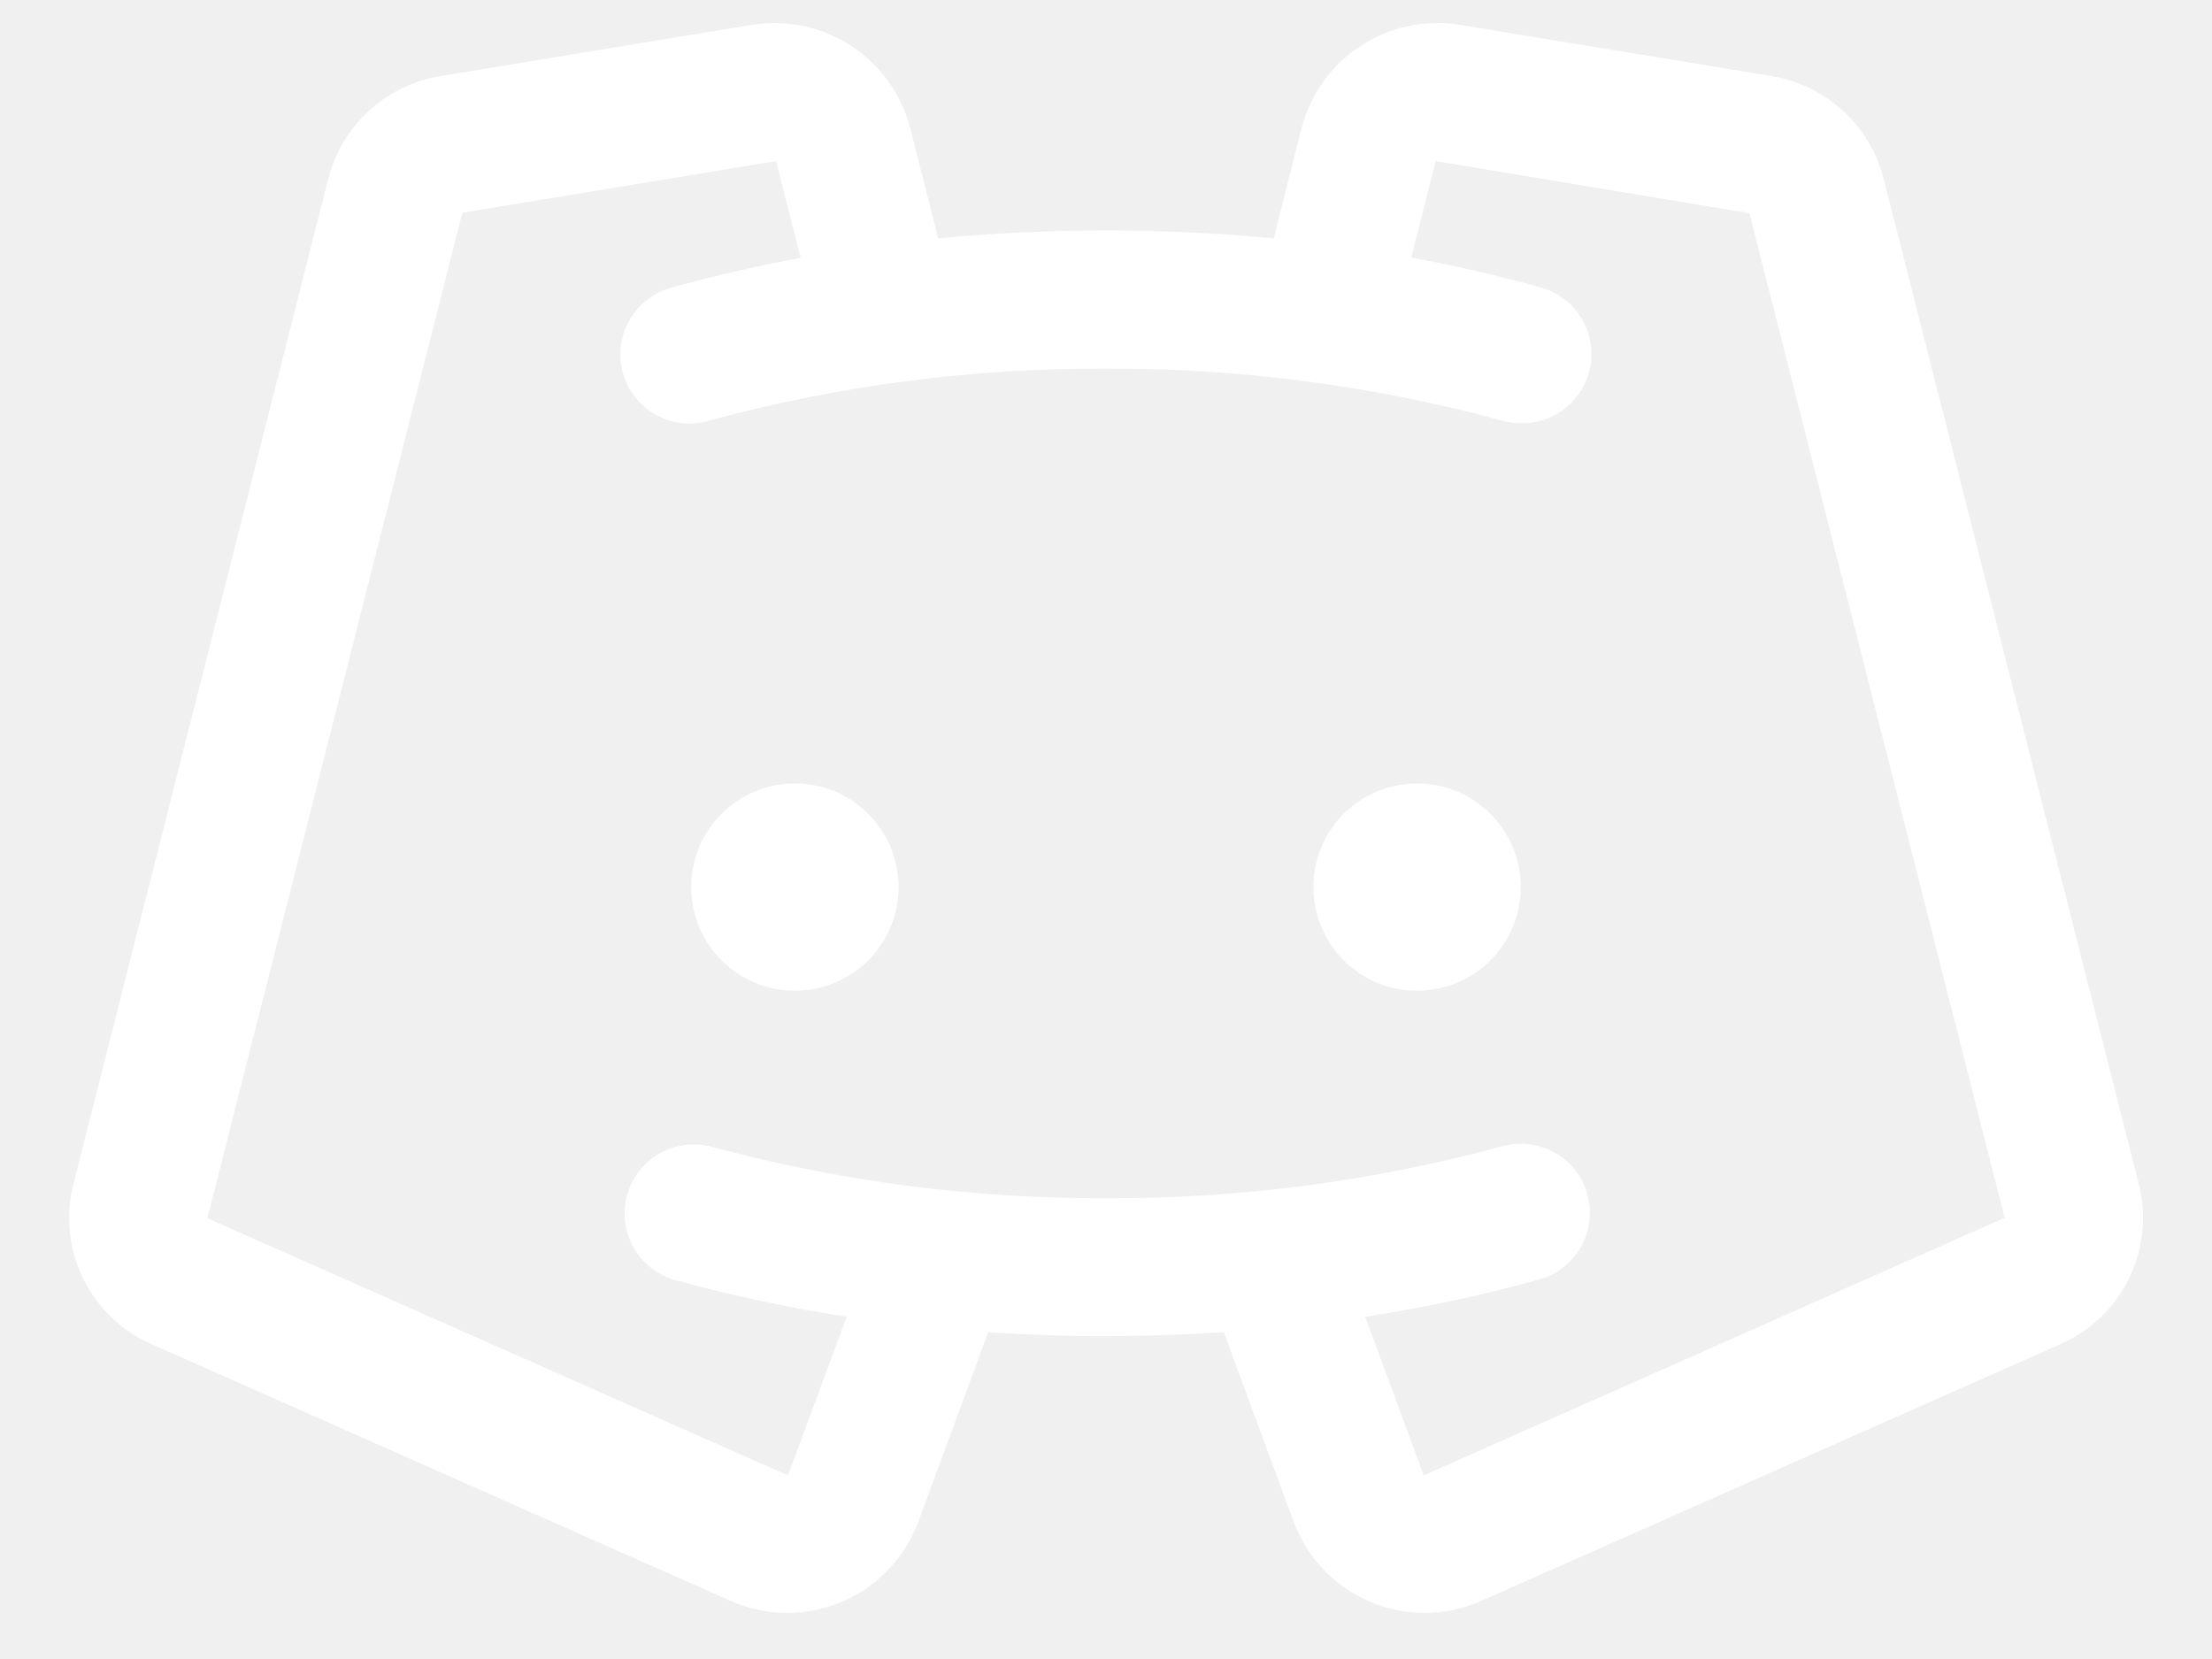
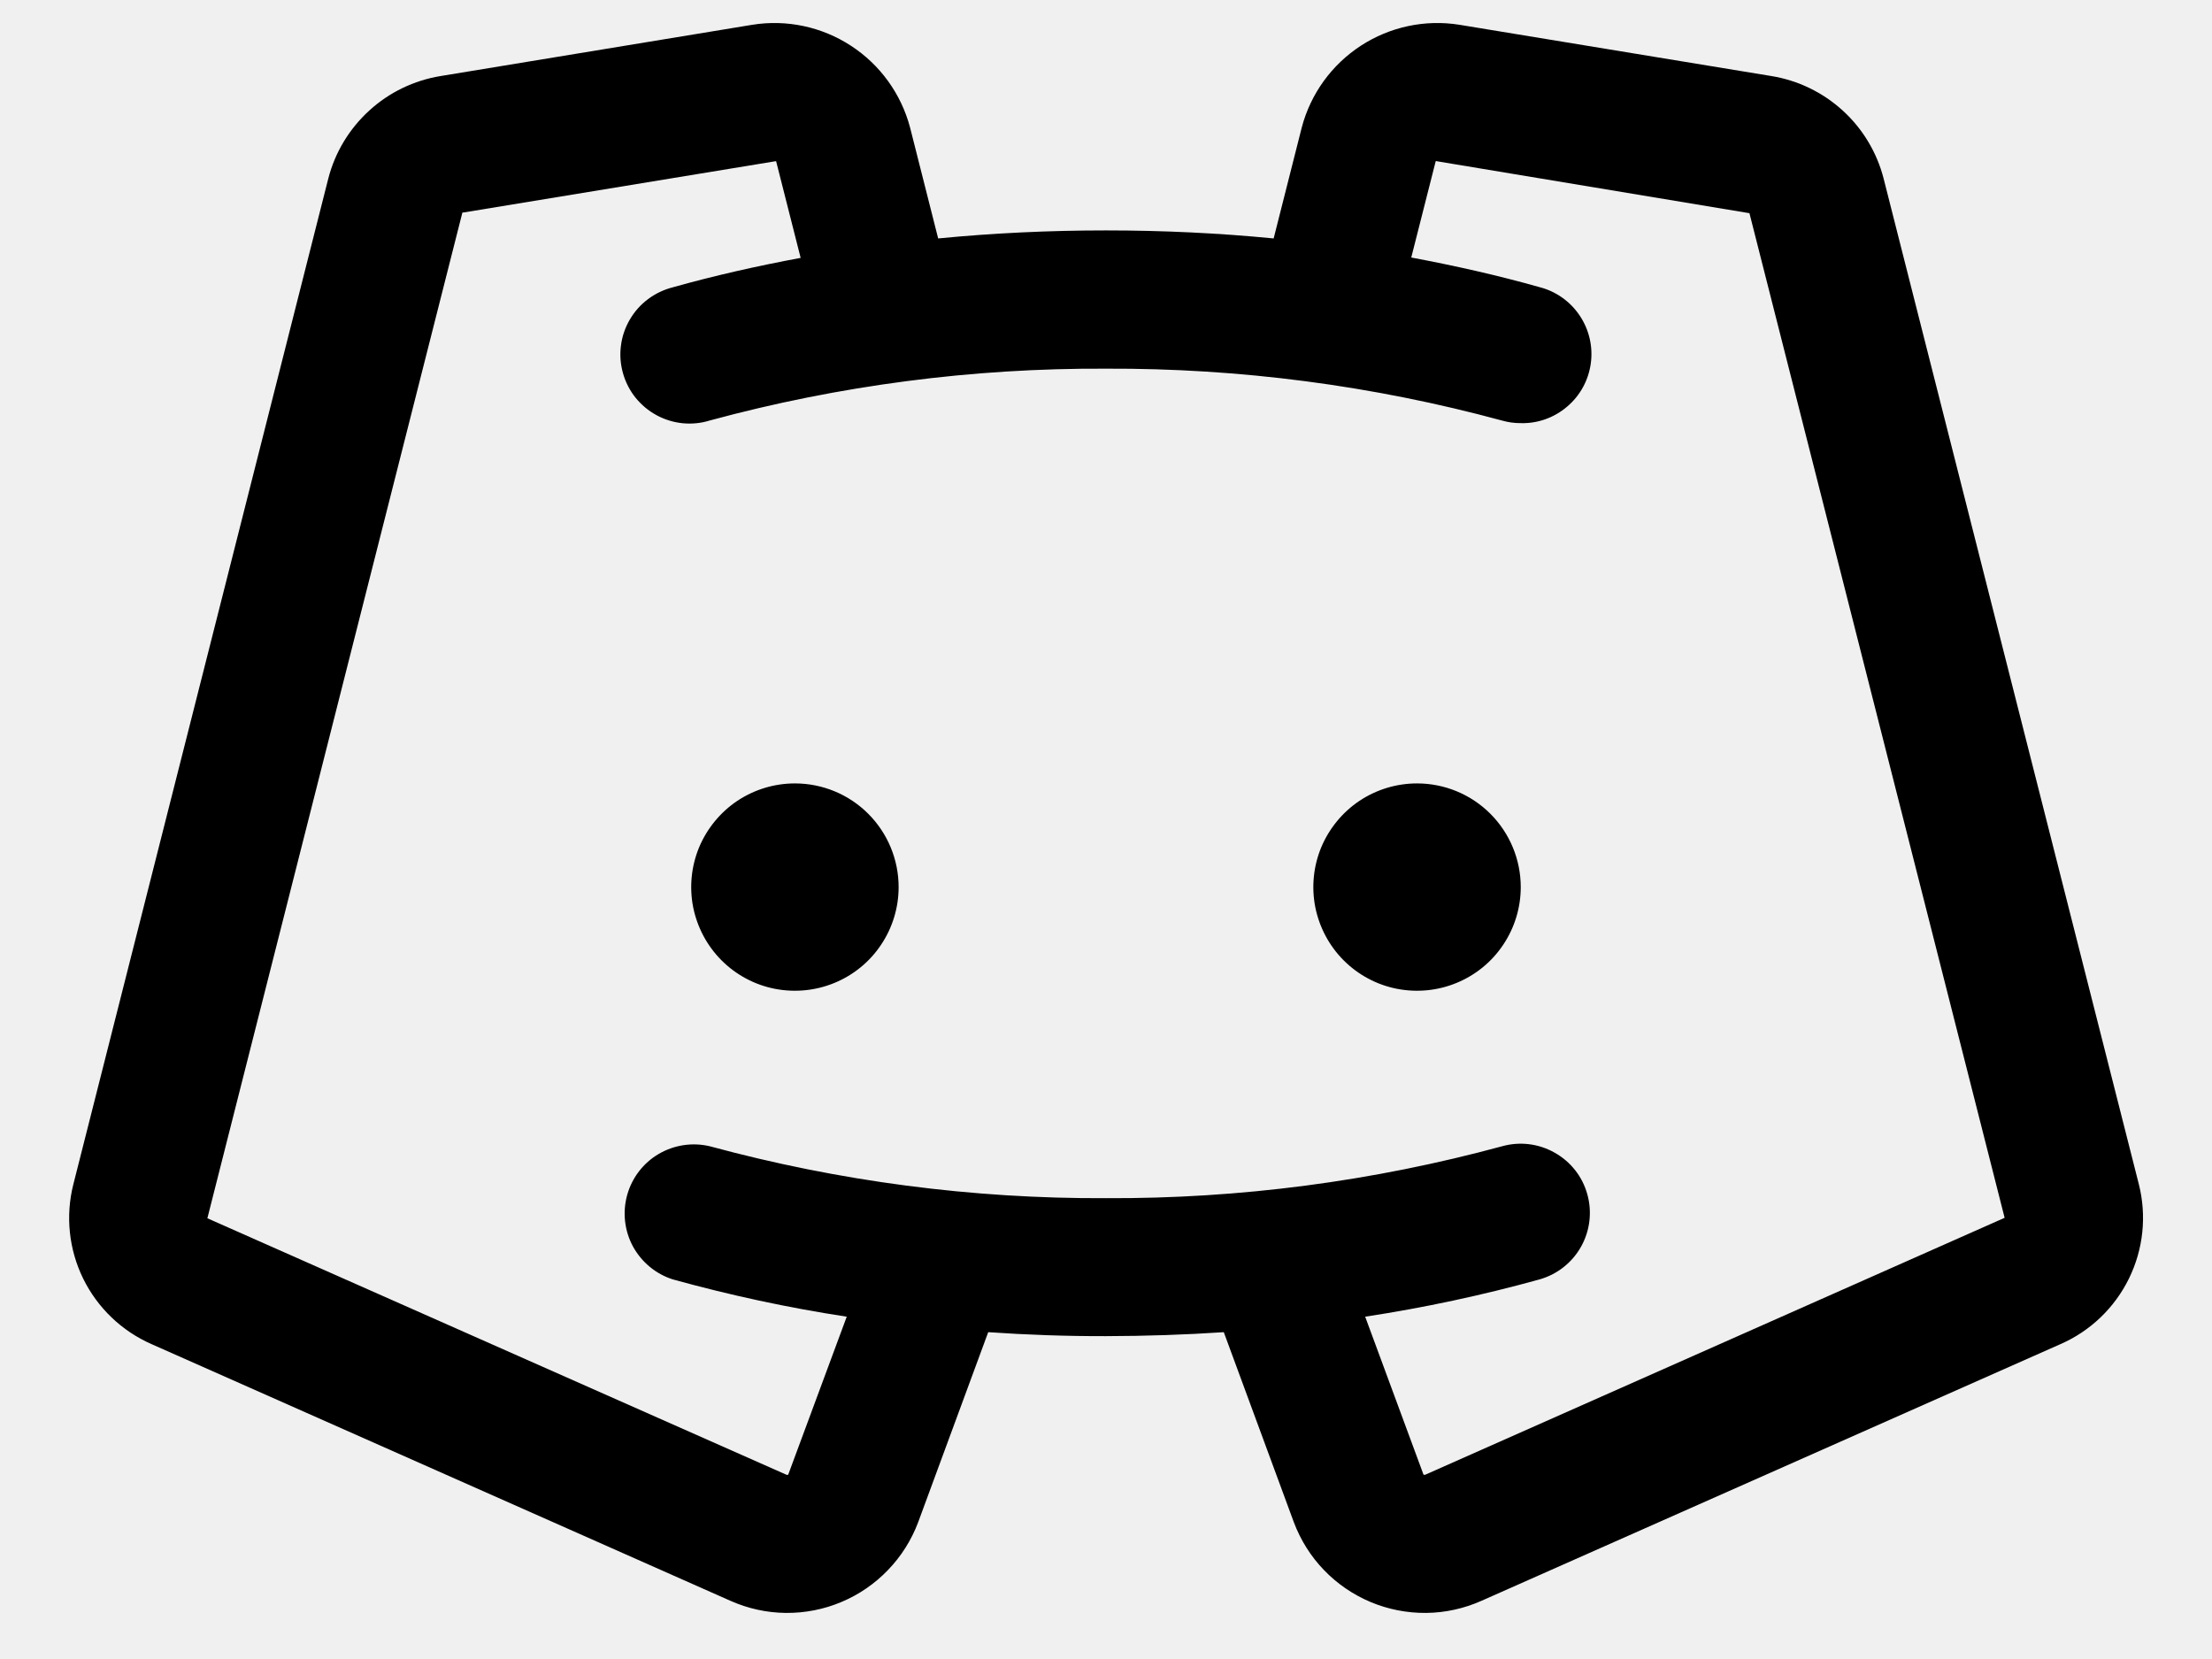
<svg xmlns="http://www.w3.org/2000/svg" width="24" height="18" viewBox="0 0 24 18" fill="none">
-   <path d="M9.75 9.625C9.75 9.847 9.684 10.065 9.56 10.25C9.437 10.435 9.261 10.579 9.055 10.664C8.85 10.749 8.624 10.771 8.405 10.728C8.187 10.685 7.987 10.578 7.829 10.42C7.672 10.263 7.565 10.062 7.521 9.844C7.478 9.626 7.5 9.4 7.585 9.194C7.671 8.989 7.815 8.813 8 8.689C8.185 8.566 8.402 8.5 8.625 8.5C8.923 8.5 9.209 8.618 9.42 8.829C9.631 9.04 9.75 9.326 9.75 9.625ZM15.375 8.5C15.152 8.5 14.935 8.566 14.75 8.689C14.565 8.813 14.421 8.989 14.335 9.194C14.25 9.4 14.228 9.626 14.271 9.844C14.315 10.062 14.422 10.263 14.579 10.42C14.737 10.578 14.937 10.685 15.155 10.728C15.374 10.771 15.6 10.749 15.805 10.664C16.011 10.579 16.187 10.435 16.31 10.25C16.434 10.065 16.5 9.847 16.5 9.625C16.5 9.326 16.381 9.04 16.17 8.829C15.959 8.618 15.673 8.5 15.375 8.5ZM22.355 14.584L16.073 17.369C15.884 17.453 15.68 17.498 15.474 17.5C15.267 17.502 15.062 17.462 14.871 17.382C14.681 17.302 14.508 17.184 14.365 17.035C14.222 16.887 14.111 16.71 14.038 16.516L13.278 14.454C12.858 14.482 12.432 14.496 12 14.497C11.568 14.498 11.142 14.483 10.722 14.454L9.962 16.516C9.889 16.71 9.778 16.886 9.634 17.035C9.491 17.184 9.319 17.302 9.128 17.382C8.938 17.462 8.733 17.502 8.526 17.5C8.319 17.498 8.115 17.453 7.926 17.369L1.645 14.584C1.321 14.442 1.058 14.19 0.902 13.872C0.747 13.555 0.709 13.192 0.796 12.849L3.562 1.937C3.635 1.653 3.79 1.397 4.006 1.2C4.222 1.002 4.492 0.872 4.781 0.825L8.162 0.269C8.534 0.209 8.916 0.29 9.232 0.496C9.549 0.702 9.777 1.018 9.874 1.383L10.179 2.587C10.775 2.529 11.382 2.5 12 2.5C12.618 2.5 13.224 2.529 13.819 2.587L14.124 1.383C14.22 1.018 14.449 0.702 14.765 0.496C15.082 0.29 15.463 0.209 15.836 0.269L19.219 0.825C19.508 0.872 19.777 1.002 19.994 1.2C20.21 1.397 20.364 1.653 20.437 1.937L23.206 12.848C23.293 13.191 23.255 13.554 23.099 13.872C22.943 14.19 22.679 14.443 22.355 14.584ZM21.75 13.213L18.981 2.312C18.981 2.312 18.981 2.312 18.974 2.312L15.593 1.75C15.591 1.748 15.588 1.748 15.585 1.748C15.582 1.748 15.58 1.748 15.577 1.75L15.312 2.794C15.781 2.882 16.25 2.987 16.702 3.115C16.881 3.16 17.036 3.27 17.139 3.423C17.242 3.576 17.285 3.761 17.26 3.943C17.235 4.126 17.144 4.293 17.003 4.412C16.863 4.532 16.684 4.596 16.5 4.591C16.431 4.591 16.363 4.582 16.297 4.563C14.897 4.183 13.451 3.994 12 4C10.549 3.993 9.103 4.182 7.702 4.562C7.607 4.592 7.506 4.602 7.406 4.592C7.307 4.582 7.21 4.552 7.122 4.504C7.034 4.456 6.957 4.391 6.894 4.313C6.832 4.235 6.786 4.145 6.759 4.048C6.732 3.952 6.724 3.851 6.737 3.752C6.749 3.652 6.782 3.556 6.832 3.47C6.882 3.383 6.949 3.307 7.029 3.247C7.109 3.187 7.2 3.143 7.297 3.118C7.749 2.991 8.214 2.886 8.687 2.798L8.421 1.75C8.421 1.75 8.421 1.75 8.41 1.75L5.026 2.306C5.023 2.305 5.02 2.305 5.017 2.306L2.25 13.218L8.531 16C8.534 16.002 8.538 16.002 8.541 16.002C8.545 16.002 8.549 16.002 8.552 16L9.187 14.286C8.55 14.189 7.92 14.053 7.299 13.881C7.114 13.822 6.96 13.693 6.867 13.523C6.775 13.352 6.753 13.152 6.805 12.965C6.857 12.778 6.98 12.618 7.147 12.52C7.315 12.422 7.514 12.392 7.702 12.437C9.103 12.817 10.549 13.007 12 13C13.451 13.007 14.897 12.817 16.297 12.437C16.489 12.383 16.694 12.408 16.867 12.506C17.041 12.603 17.169 12.765 17.222 12.957C17.276 13.149 17.251 13.354 17.154 13.527C17.056 13.701 16.894 13.828 16.702 13.882C16.081 14.054 15.45 14.189 14.812 14.286L15.445 16C15.448 16.001 15.452 16.002 15.455 16.002C15.458 16.002 15.462 16.001 15.465 16L21.75 13.213Z" fill="white" />
+   <path d="M9.75 9.625C9.75 9.847 9.684 10.065 9.56 10.25C9.437 10.435 9.261 10.579 9.055 10.664C8.85 10.749 8.624 10.771 8.405 10.728C8.187 10.685 7.987 10.578 7.829 10.42C7.672 10.263 7.565 10.062 7.521 9.844C7.478 9.626 7.5 9.4 7.585 9.194C7.671 8.989 7.815 8.813 8 8.689C8.185 8.566 8.402 8.5 8.625 8.5C8.923 8.5 9.209 8.618 9.42 8.829C9.631 9.04 9.75 9.326 9.75 9.625ZM15.375 8.5C15.152 8.5 14.935 8.566 14.75 8.689C14.565 8.813 14.421 8.989 14.335 9.194C14.25 9.4 14.228 9.626 14.271 9.844C14.315 10.062 14.422 10.263 14.579 10.42C14.737 10.578 14.937 10.685 15.155 10.728C15.374 10.771 15.6 10.749 15.805 10.664C16.011 10.579 16.187 10.435 16.31 10.25C16.434 10.065 16.5 9.847 16.5 9.625C16.5 9.326 16.381 9.04 16.17 8.829C15.959 8.618 15.673 8.5 15.375 8.5ZM22.355 14.584L16.073 17.369C15.884 17.453 15.68 17.498 15.474 17.5C15.267 17.502 15.062 17.462 14.871 17.382C14.681 17.302 14.508 17.184 14.365 17.035C14.222 16.887 14.111 16.71 14.038 16.516L13.278 14.454C12.858 14.482 12.432 14.496 12 14.497C11.568 14.498 11.142 14.483 10.722 14.454L9.962 16.516C9.889 16.71 9.778 16.886 9.634 17.035C9.491 17.184 9.319 17.302 9.128 17.382C8.938 17.462 8.733 17.502 8.526 17.5C8.319 17.498 8.115 17.453 7.926 17.369L1.645 14.584C1.321 14.442 1.058 14.19 0.902 13.872C0.747 13.555 0.709 13.192 0.796 12.849L3.562 1.937C3.635 1.653 3.79 1.397 4.006 1.2C4.222 1.002 4.492 0.872 4.781 0.825L8.162 0.269C8.534 0.209 8.916 0.29 9.232 0.496C9.549 0.702 9.777 1.018 9.874 1.383L10.179 2.587C10.775 2.529 11.382 2.5 12 2.5C12.618 2.5 13.224 2.529 13.819 2.587L14.124 1.383C14.22 1.018 14.449 0.702 14.765 0.496C15.082 0.29 15.463 0.209 15.836 0.269L19.219 0.825C19.508 0.872 19.777 1.002 19.994 1.2C20.21 1.397 20.364 1.653 20.437 1.937L23.206 12.848C23.293 13.191 23.255 13.554 23.099 13.872C22.943 14.19 22.679 14.443 22.355 14.584ZM21.75 13.213L18.981 2.312C18.981 2.312 18.981 2.312 18.974 2.312L15.593 1.75C15.591 1.748 15.588 1.748 15.585 1.748C15.582 1.748 15.58 1.748 15.577 1.75L15.312 2.794C15.781 2.882 16.25 2.987 16.702 3.115C16.881 3.16 17.036 3.27 17.139 3.423C17.242 3.576 17.285 3.761 17.26 3.943C17.235 4.126 17.144 4.293 17.003 4.412C16.863 4.532 16.684 4.596 16.5 4.591C16.431 4.591 16.363 4.582 16.297 4.563C14.897 4.183 13.451 3.994 12 4C10.549 3.993 9.103 4.182 7.702 4.562C7.607 4.592 7.506 4.602 7.406 4.592C7.307 4.582 7.21 4.552 7.122 4.504C7.034 4.456 6.957 4.391 6.894 4.313C6.832 4.235 6.786 4.145 6.759 4.048C6.732 3.952 6.724 3.851 6.737 3.752C6.749 3.652 6.782 3.556 6.832 3.47C6.882 3.383 6.949 3.307 7.029 3.247C7.109 3.187 7.2 3.143 7.297 3.118C7.749 2.991 8.214 2.886 8.687 2.798L8.421 1.75C8.421 1.75 8.421 1.75 8.41 1.75L5.026 2.306C5.023 2.305 5.02 2.305 5.017 2.306L2.25 13.218L8.531 16C8.534 16.002 8.538 16.002 8.541 16.002C8.545 16.002 8.549 16.002 8.552 16L9.187 14.286C8.55 14.189 7.92 14.053 7.299 13.881C7.114 13.822 6.96 13.693 6.867 13.523C6.775 13.352 6.753 13.152 6.805 12.965C6.857 12.778 6.98 12.618 7.147 12.52C7.315 12.422 7.514 12.392 7.702 12.437C9.103 12.817 10.549 13.007 12 13C13.451 13.007 14.897 12.817 16.297 12.437C16.489 12.383 16.694 12.408 16.867 12.506C17.041 12.603 17.169 12.765 17.222 12.957C17.276 13.149 17.251 13.354 17.154 13.527C17.056 13.701 16.894 13.828 16.702 13.882C16.081 14.054 15.45 14.189 14.812 14.286L15.445 16C15.448 16.001 15.452 16.002 15.455 16.002C15.458 16.002 15.462 16.001 15.465 16L21.75 13.213Z" fill="currentColor" />
</svg>
